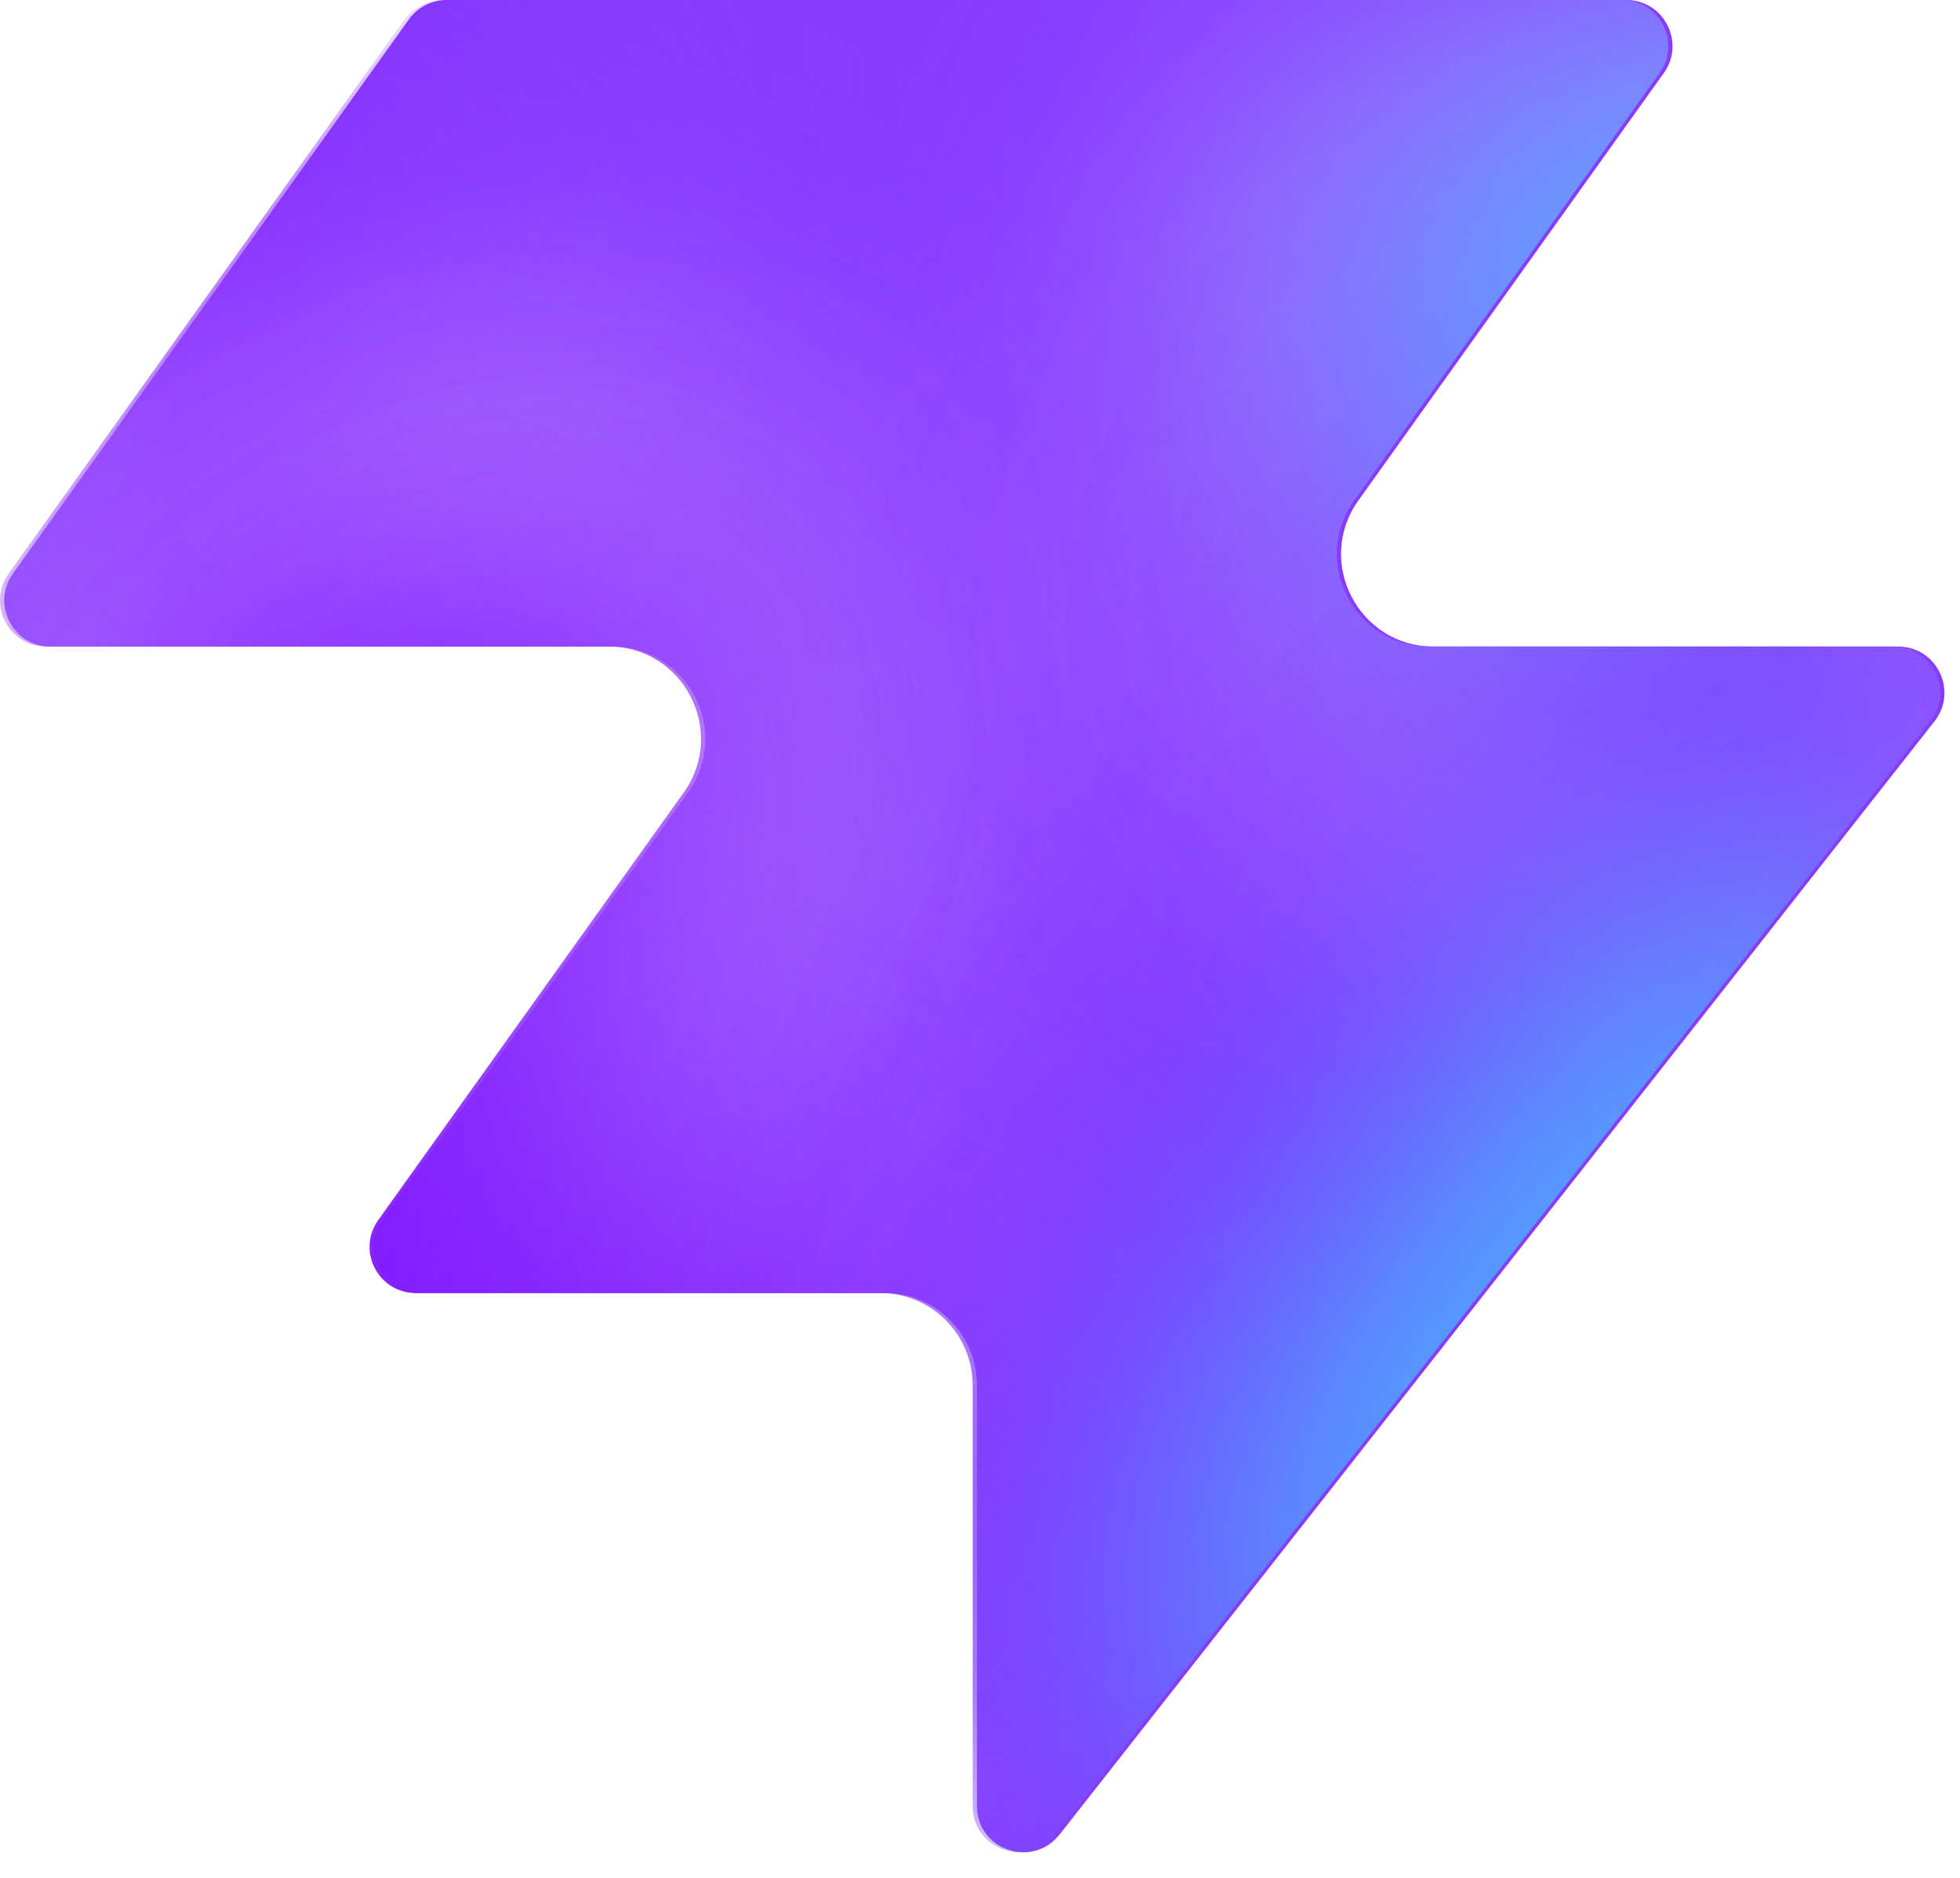
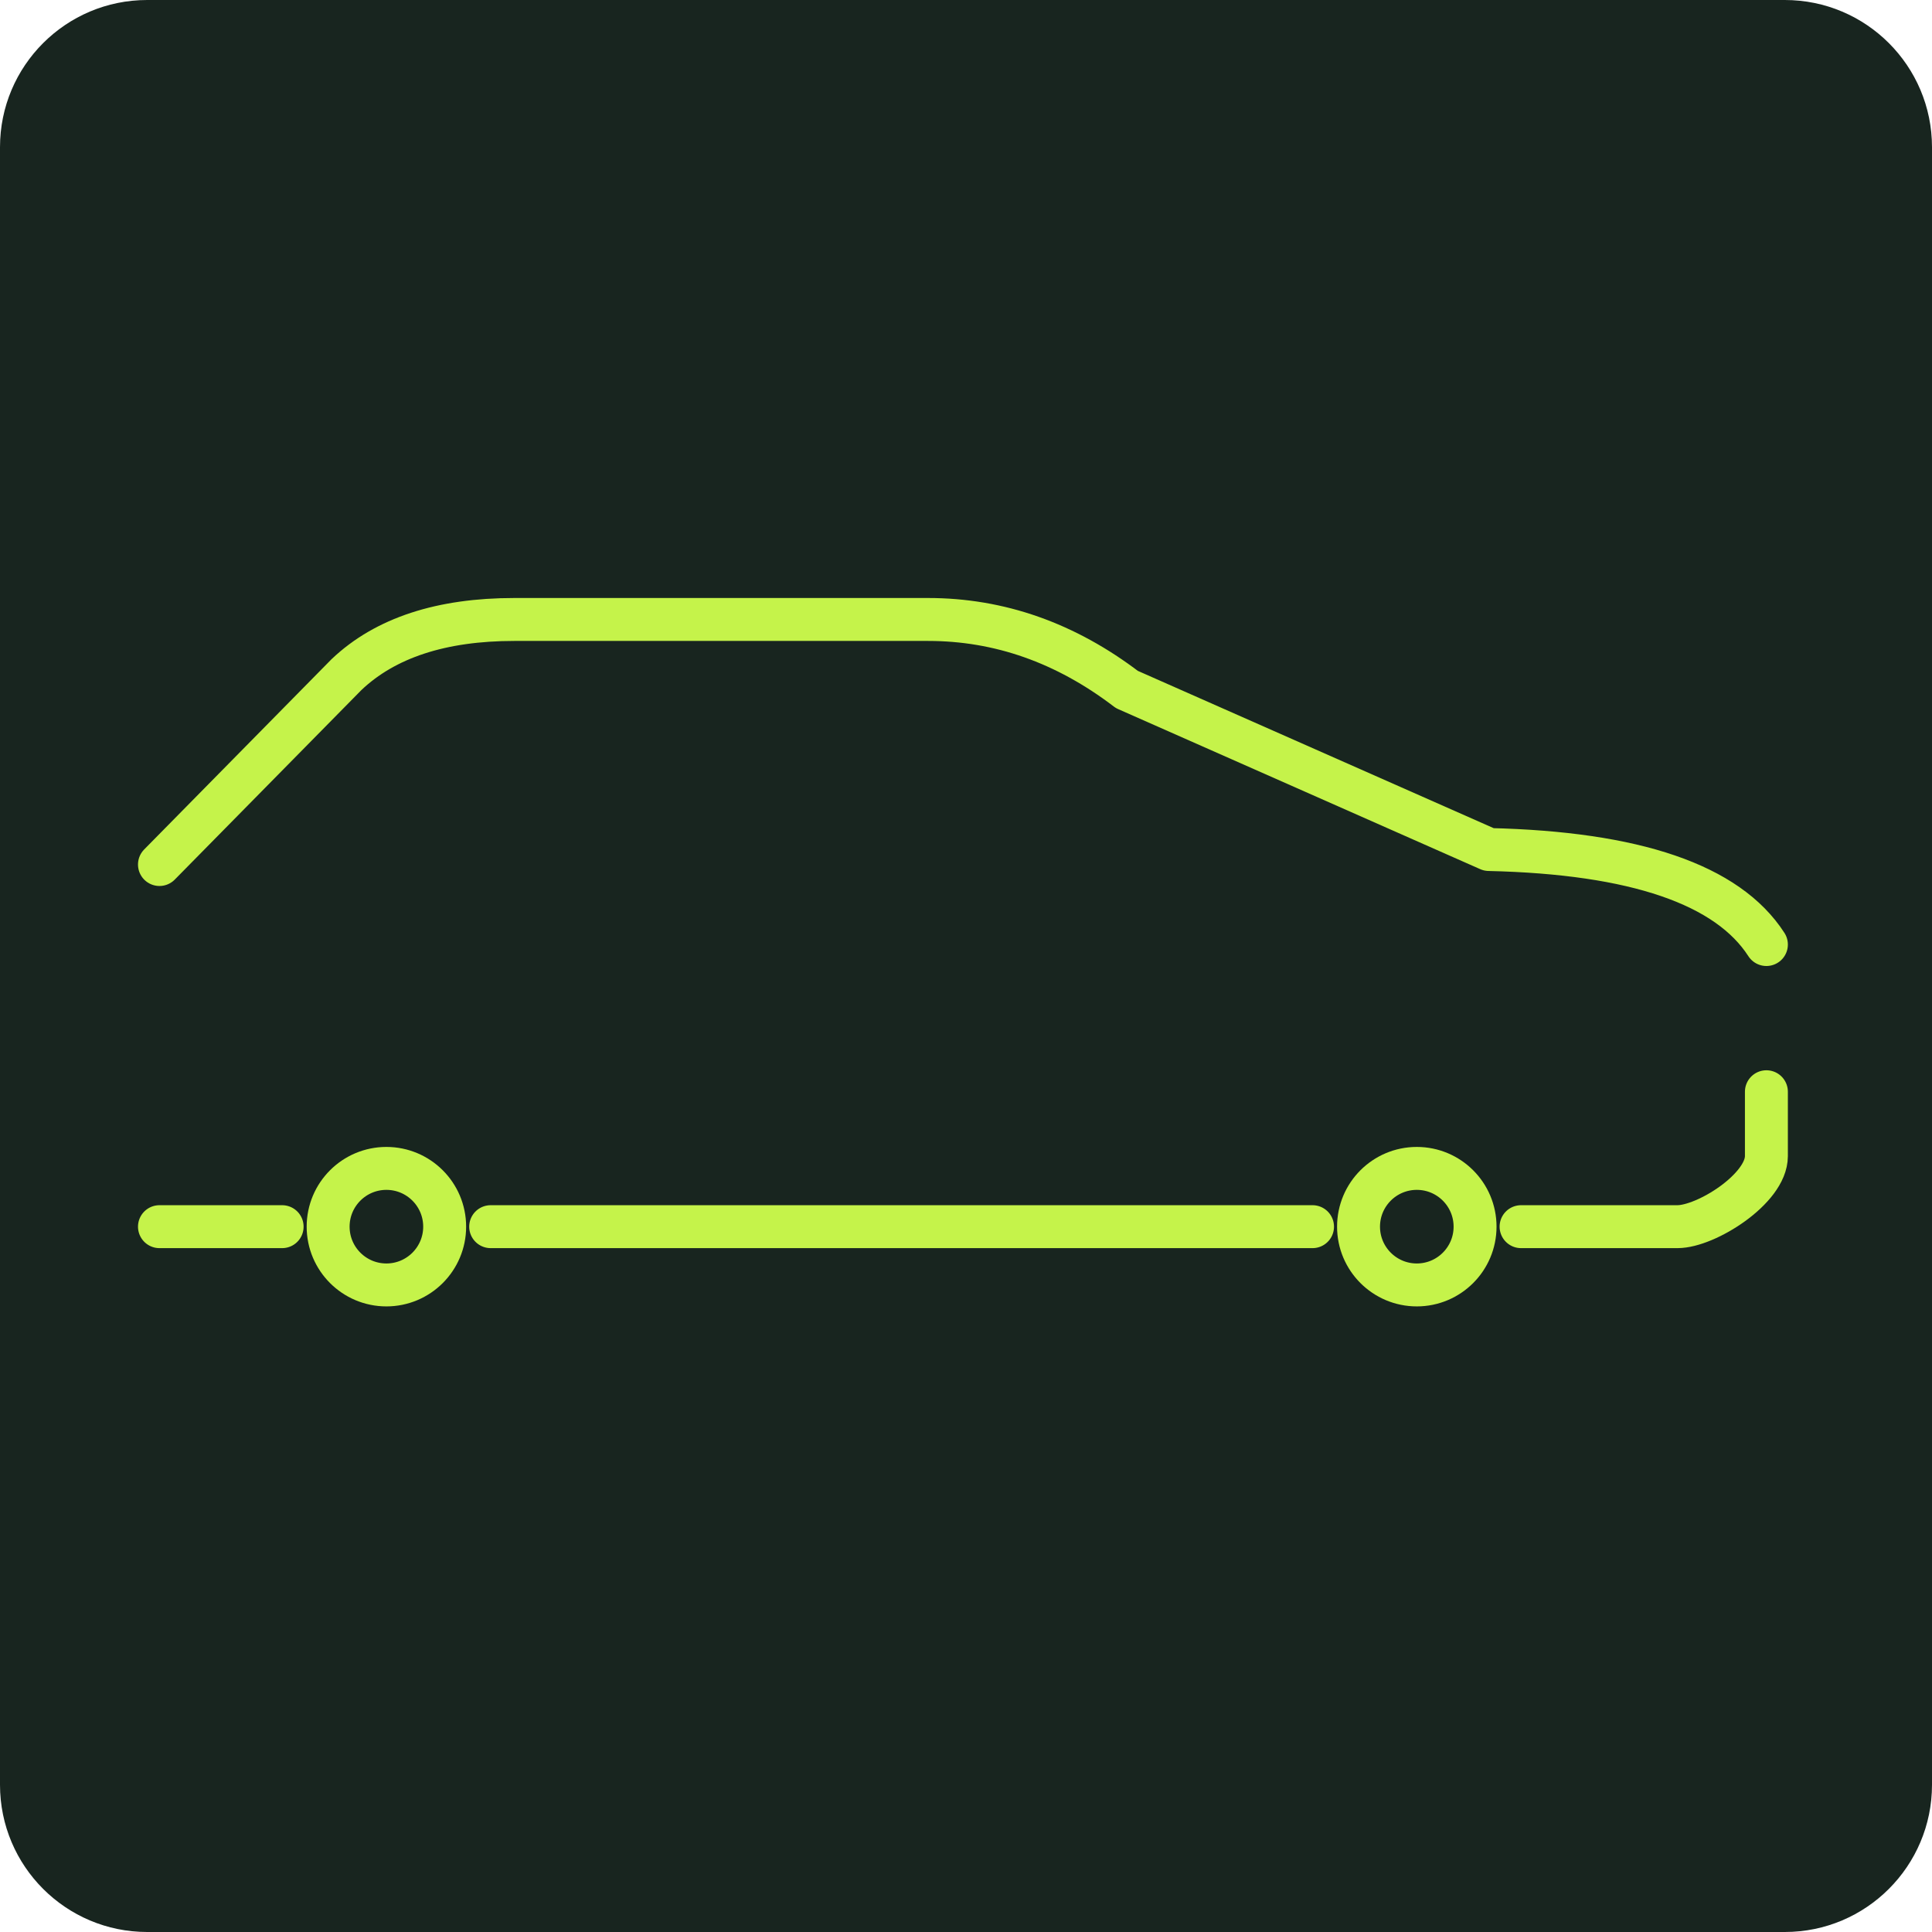
- <svg xmlns="http://www.w3.org/2000/svg" width="48" height="46" fill="none" viewBox="0 0 48 46">
-   <path fill="#863bff" d="M25.946 44.938c-.664.845-2.021.375-2.021-.698V33.937a2.26 2.26 0 0 0-2.262-2.262H10.287c-.92 0-1.456-1.04-.92-1.788l7.48-10.471c1.07-1.497 0-3.578-1.842-3.578H1.237c-.92 0-1.456-1.04-.92-1.788L10.013.474c.214-.297.556-.474.92-.474h28.894c.92 0 1.456 1.04.92 1.788l-7.48 10.471c-1.07 1.498 0 3.579 1.842 3.579h11.377c.943 0 1.473 1.088.89 1.83L25.947 44.94z" style="fill:#863bff;fill:color(display-p3 .525 .23 1);fill-opacity:1" />
-   <mask id="a" width="48" height="46" x="0" y="0" maskUnits="userSpaceOnUse" style="mask-type:alpha">
-     <path fill="#000" d="M25.842 44.938c-.664.844-2.021.375-2.021-.698V33.937a2.26 2.26 0 0 0-2.262-2.262H10.183c-.92 0-1.456-1.04-.92-1.788l7.48-10.471c1.07-1.498 0-3.579-1.842-3.579H1.133c-.92 0-1.456-1.04-.92-1.787L9.91.473c.214-.297.556-.474.92-.474h28.894c.92 0 1.456 1.04.92 1.788l-7.48 10.471c-1.07 1.498 0 3.578 1.842 3.578h11.377c.943 0 1.473 1.088.89 1.832L25.843 44.94z" style="fill:#000;fill-opacity:1" />
-   </mask>
-   <g mask="url(#a)">
-     <g filter="url(#b)">
-       <ellipse cx="5.508" cy="14.704" fill="#ede6ff" rx="5.508" ry="14.704" style="fill:#ede6ff;fill:color(display-p3 .927 .903 1);fill-opacity:1" transform="matrix(.00324 1 1 -.00324 -4.47 31.516)" />
-     </g>
-     <g filter="url(#c)">
-       <ellipse cx="10.399" cy="29.851" fill="#ede6ff" rx="10.399" ry="29.851" style="fill:#ede6ff;fill:color(display-p3 .927 .903 1);fill-opacity:1" transform="matrix(.00324 1 1 -.00324 -39.328 7.883)" />
-     </g>
-     <g filter="url(#d)">
-       <ellipse cx="5.508" cy="30.487" fill="#7e14ff" rx="5.508" ry="30.487" style="fill:#7e14ff;fill:color(display-p3 .492 .077 1);fill-opacity:1" transform="rotate(89.814 -25.913 -14.639)scale(1 -1)" />
-     </g>
-     <g filter="url(#e)">
-       <ellipse cx="5.508" cy="30.599" fill="#7e14ff" rx="5.508" ry="30.599" style="fill:#7e14ff;fill:color(display-p3 .492 .077 1);fill-opacity:1" transform="rotate(89.814 -32.644 -3.334)scale(1 -1)" />
-     </g>
-     <g filter="url(#f)">
-       <ellipse cx="5.508" cy="30.599" fill="#7e14ff" rx="5.508" ry="30.599" style="fill:#7e14ff;fill:color(display-p3 .492 .077 1);fill-opacity:1" transform="matrix(.00324 1 1 -.00324 -34.34 30.47)" />
-     </g>
-     <g filter="url(#g)">
-       <ellipse cx="14.072" cy="22.078" fill="#ede6ff" rx="14.072" ry="22.078" style="fill:#ede6ff;fill:color(display-p3 .927 .903 1);fill-opacity:1" transform="rotate(93.35 24.506 48.493)scale(-1 1)" />
-     </g>
-     <g filter="url(#h)">
-       <ellipse cx="3.47" cy="21.501" fill="#7e14ff" rx="3.47" ry="21.501" style="fill:#7e14ff;fill:color(display-p3 .492 .077 1);fill-opacity:1" transform="rotate(89.009 28.708 47.59)scale(-1 1)" />
-     </g>
-     <g filter="url(#i)">
-       <ellipse cx="3.47" cy="21.501" fill="#7e14ff" rx="3.47" ry="21.501" style="fill:#7e14ff;fill:color(display-p3 .492 .077 1);fill-opacity:1" transform="rotate(89.009 28.708 47.59)scale(-1 1)" />
-     </g>
-     <g filter="url(#j)">
-       <ellipse cx=".387" cy="8.972" fill="#7e14ff" rx="4.407" ry="29.108" style="fill:#7e14ff;fill:color(display-p3 .492 .077 1);fill-opacity:1" transform="rotate(39.51 .387 8.972)" />
-     </g>
-     <g filter="url(#k)">
-       <ellipse cx="47.523" cy="-6.092" fill="#7e14ff" rx="4.407" ry="29.108" style="fill:#7e14ff;fill:color(display-p3 .492 .077 1);fill-opacity:1" transform="rotate(37.892 47.523 -6.092)" />
-     </g>
-     <g filter="url(#l)">
-       <ellipse cx="41.412" cy="6.333" fill="#47bfff" rx="5.971" ry="9.665" style="fill:#47bfff;fill:color(display-p3 .28 .748 1);fill-opacity:1" transform="rotate(37.892 41.412 6.333)" />
-     </g>
-     <g filter="url(#m)">
-       <ellipse cx="-1.879" cy="38.332" fill="#7e14ff" rx="4.407" ry="29.108" style="fill:#7e14ff;fill:color(display-p3 .492 .077 1);fill-opacity:1" transform="rotate(37.892 -1.88 38.332)" />
-     </g>
-     <g filter="url(#n)">
-       <ellipse cx="-1.879" cy="38.332" fill="#7e14ff" rx="4.407" ry="29.108" style="fill:#7e14ff;fill:color(display-p3 .492 .077 1);fill-opacity:1" transform="rotate(37.892 -1.88 38.332)" />
-     </g>
-     <g filter="url(#o)">
-       <ellipse cx="35.651" cy="29.907" fill="#7e14ff" rx="4.407" ry="29.108" style="fill:#7e14ff;fill:color(display-p3 .492 .077 1);fill-opacity:1" transform="rotate(37.892 35.651 29.907)" />
-     </g>
-     <g filter="url(#p)">
-       <ellipse cx="38.418" cy="32.4" fill="#47bfff" rx="5.971" ry="15.297" style="fill:#47bfff;fill:color(display-p3 .28 .748 1);fill-opacity:1" transform="rotate(37.892 38.418 32.4)" />
-     </g>
-   </g>
-   <defs>
-     <filter id="b" width="60.045" height="41.654" x="-19.77" y="16.149" color-interpolation-filters="sRGB" filterUnits="userSpaceOnUse">
-       <feFlood flood-opacity="0" result="BackgroundImageFix" />
-       <feBlend in="SourceGraphic" in2="BackgroundImageFix" result="shape" />
-       <feGaussianBlur result="effect1_foregroundBlur_2002_17158" stdDeviation="7.659" />
-     </filter>
-     <filter id="c" width="90.34" height="51.437" x="-54.613" y="-7.533" color-interpolation-filters="sRGB" filterUnits="userSpaceOnUse">
-       <feFlood flood-opacity="0" result="BackgroundImageFix" />
-       <feBlend in="SourceGraphic" in2="BackgroundImageFix" result="shape" />
-       <feGaussianBlur result="effect1_foregroundBlur_2002_17158" stdDeviation="7.659" />
-     </filter>
-     <filter id="d" width="79.355" height="29.4" x="-49.64" y="2.03" color-interpolation-filters="sRGB" filterUnits="userSpaceOnUse">
-       <feFlood flood-opacity="0" result="BackgroundImageFix" />
-       <feBlend in="SourceGraphic" in2="BackgroundImageFix" result="shape" />
-       <feGaussianBlur result="effect1_foregroundBlur_2002_17158" stdDeviation="4.596" />
-     </filter>
-     <filter id="e" width="79.579" height="29.4" x="-45.045" y="20.029" color-interpolation-filters="sRGB" filterUnits="userSpaceOnUse">
-       <feFlood flood-opacity="0" result="BackgroundImageFix" />
-       <feBlend in="SourceGraphic" in2="BackgroundImageFix" result="shape" />
-       <feGaussianBlur result="effect1_foregroundBlur_2002_17158" stdDeviation="4.596" />
-     </filter>
-     <filter id="f" width="79.579" height="29.4" x="-43.513" y="21.178" color-interpolation-filters="sRGB" filterUnits="userSpaceOnUse">
-       <feFlood flood-opacity="0" result="BackgroundImageFix" />
-       <feBlend in="SourceGraphic" in2="BackgroundImageFix" result="shape" />
-       <feGaussianBlur result="effect1_foregroundBlur_2002_17158" stdDeviation="4.596" />
-     </filter>
-     <filter id="g" width="74.749" height="58.852" x="15.756" y="-17.901" color-interpolation-filters="sRGB" filterUnits="userSpaceOnUse">
-       <feFlood flood-opacity="0" result="BackgroundImageFix" />
-       <feBlend in="SourceGraphic" in2="BackgroundImageFix" result="shape" />
-       <feGaussianBlur result="effect1_foregroundBlur_2002_17158" stdDeviation="7.659" />
-     </filter>
-     <filter id="h" width="61.377" height="25.362" x="23.548" y="2.284" color-interpolation-filters="sRGB" filterUnits="userSpaceOnUse">
-       <feFlood flood-opacity="0" result="BackgroundImageFix" />
-       <feBlend in="SourceGraphic" in2="BackgroundImageFix" result="shape" />
-       <feGaussianBlur result="effect1_foregroundBlur_2002_17158" stdDeviation="4.596" />
-     </filter>
-     <filter id="i" width="61.377" height="25.362" x="23.548" y="2.284" color-interpolation-filters="sRGB" filterUnits="userSpaceOnUse">
-       <feFlood flood-opacity="0" result="BackgroundImageFix" />
-       <feBlend in="SourceGraphic" in2="BackgroundImageFix" result="shape" />
-       <feGaussianBlur result="effect1_foregroundBlur_2002_17158" stdDeviation="4.596" />
-     </filter>
-     <filter id="j" width="56.045" height="63.649" x="-27.636" y="-22.853" color-interpolation-filters="sRGB" filterUnits="userSpaceOnUse">
-       <feFlood flood-opacity="0" result="BackgroundImageFix" />
-       <feBlend in="SourceGraphic" in2="BackgroundImageFix" result="shape" />
-       <feGaussianBlur result="effect1_foregroundBlur_2002_17158" stdDeviation="4.596" />
-     </filter>
-     <filter id="k" width="54.814" height="64.646" x="20.116" y="-38.415" color-interpolation-filters="sRGB" filterUnits="userSpaceOnUse">
-       <feFlood flood-opacity="0" result="BackgroundImageFix" />
-       <feBlend in="SourceGraphic" in2="BackgroundImageFix" result="shape" />
-       <feGaussianBlur result="effect1_foregroundBlur_2002_17158" stdDeviation="4.596" />
-     </filter>
-     <filter id="l" width="33.541" height="35.313" x="24.641" y="-11.323" color-interpolation-filters="sRGB" filterUnits="userSpaceOnUse">
-       <feFlood flood-opacity="0" result="BackgroundImageFix" />
-       <feBlend in="SourceGraphic" in2="BackgroundImageFix" result="shape" />
-       <feGaussianBlur result="effect1_foregroundBlur_2002_17158" stdDeviation="4.596" />
-     </filter>
-     <filter id="m" width="54.814" height="64.646" x="-29.286" y="6.009" color-interpolation-filters="sRGB" filterUnits="userSpaceOnUse">
-       <feFlood flood-opacity="0" result="BackgroundImageFix" />
-       <feBlend in="SourceGraphic" in2="BackgroundImageFix" result="shape" />
-       <feGaussianBlur result="effect1_foregroundBlur_2002_17158" stdDeviation="4.596" />
-     </filter>
-     <filter id="n" width="54.814" height="64.646" x="-29.286" y="6.009" color-interpolation-filters="sRGB" filterUnits="userSpaceOnUse">
-       <feFlood flood-opacity="0" result="BackgroundImageFix" />
-       <feBlend in="SourceGraphic" in2="BackgroundImageFix" result="shape" />
-       <feGaussianBlur result="effect1_foregroundBlur_2002_17158" stdDeviation="4.596" />
-     </filter>
-     <filter id="o" width="54.814" height="64.646" x="8.244" y="-2.416" color-interpolation-filters="sRGB" filterUnits="userSpaceOnUse">
-       <feFlood flood-opacity="0" result="BackgroundImageFix" />
-       <feBlend in="SourceGraphic" in2="BackgroundImageFix" result="shape" />
-       <feGaussianBlur result="effect1_foregroundBlur_2002_17158" stdDeviation="4.596" />
-     </filter>
-     <filter id="p" width="39.409" height="43.623" x="18.713" y="10.588" color-interpolation-filters="sRGB" filterUnits="userSpaceOnUse">
-       <feFlood flood-opacity="0" result="BackgroundImageFix" />
-       <feBlend in="SourceGraphic" in2="BackgroundImageFix" result="shape" />
-       <feGaussianBlur result="effect1_foregroundBlur_2002_17158" stdDeviation="4.596" />
-     </filter>
-   </defs>
+ <svg xmlns="http://www.w3.org/2000/svg" width="315" height="315" viewBox="0 0 315 315" fill="none">
+   <rect width="315" height="315" rx="24" fill="#18251F" />
+   <path d="M26 140.954L56.514 109.969C62.827 103.99 71.947 101 83.871 101H151.308C162.945 101 173.751 104.805 183.726 112.415L242.755 138.508C266.605 139.051 281.687 144.215 288 154" stroke-width="7" stroke-linecap="round" stroke-linejoin="round" stroke="#C5F34A" />
+   <path d="M26 200H46M80 200H214M248 200H273.5C278.167 200 288 193.833 288 188.5V178" stroke-width="7" stroke-linecap="round" stroke-linejoin="round" stroke="#C5F34A" />
+   <path d="M72.5 200C72.5 205.247 68.247 209.5 63 209.5C57.753 209.5 53.5 205.247 53.5 200C53.5 194.753 57.753 190.5 63 190.5C68.247 190.5 72.5 194.753 72.5 200Z" stroke-width="7" stroke="#C5F34A" />
+   <path d="M240.5 200C240.5 205.247 236.247 209.5 231 209.5C225.753 209.5 221.5 205.247 221.5 200C221.5 194.753 225.753 190.5 231 190.5C236.247 190.5 240.5 194.753 240.5 200Z" stroke-width="7" stroke="#C5F34A" />
</svg>
